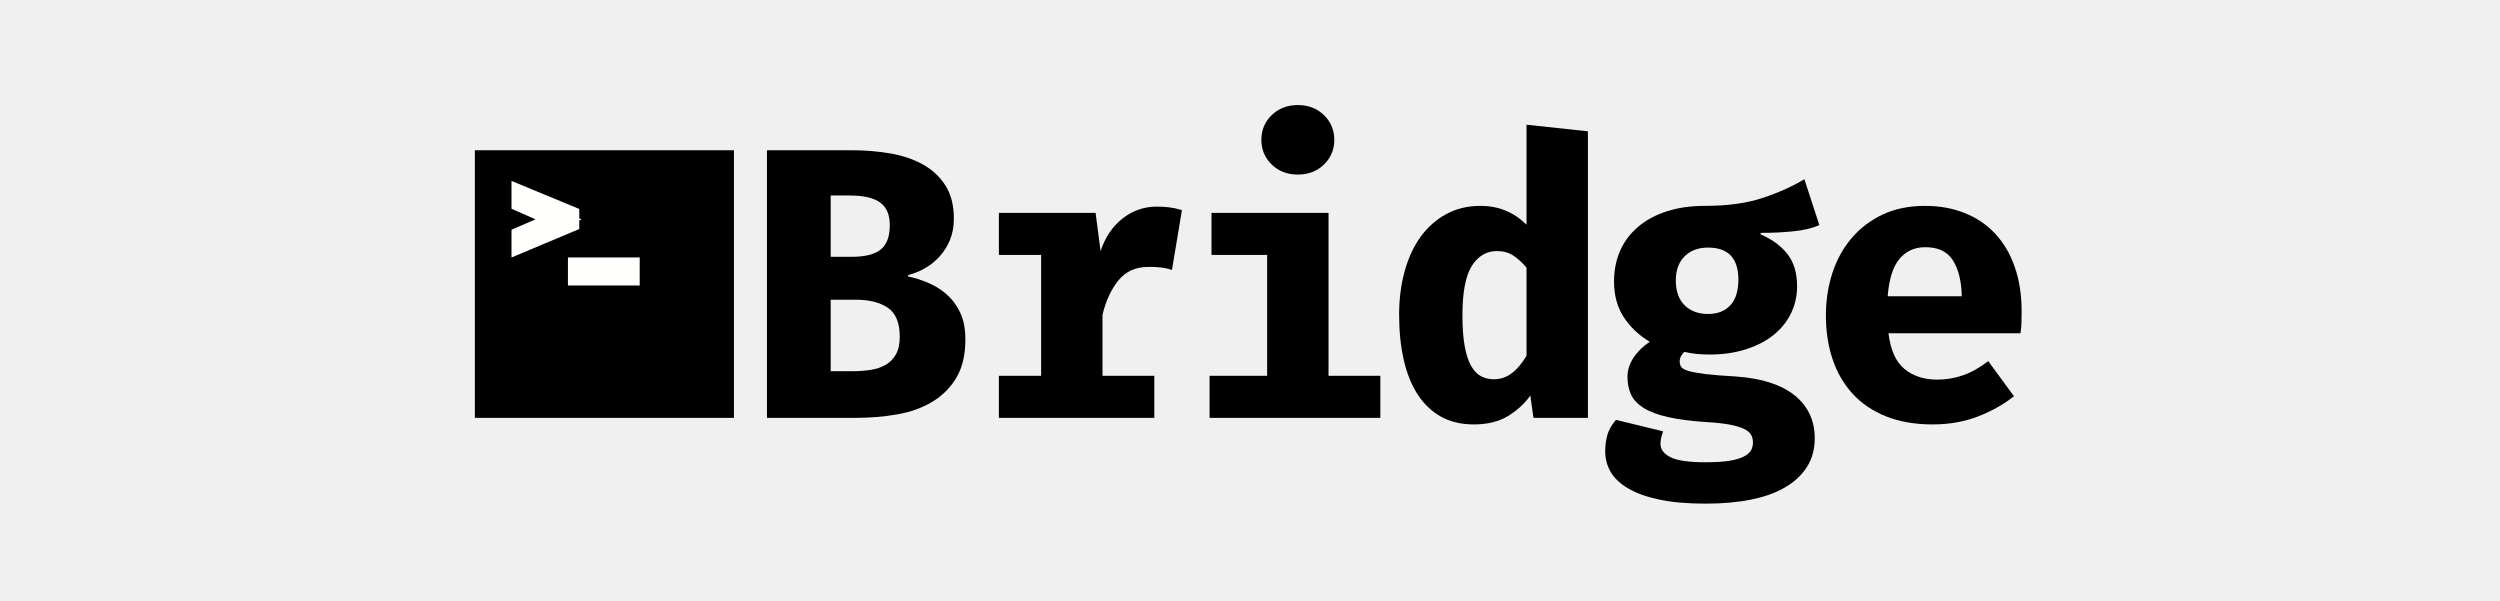
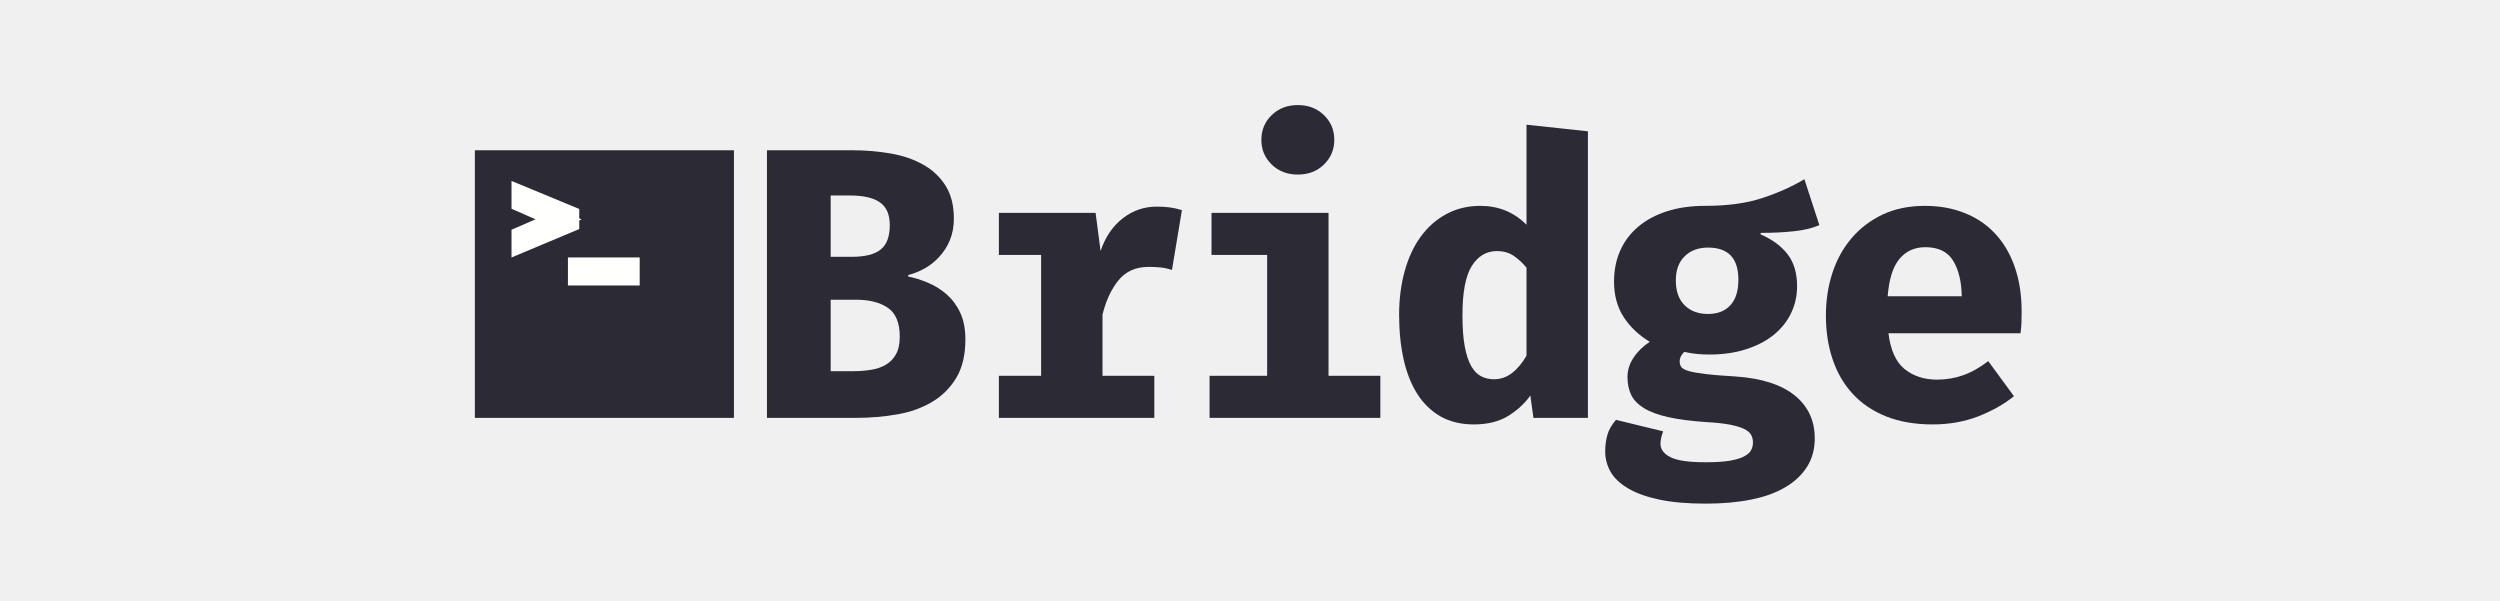
<svg xmlns="http://www.w3.org/2000/svg" width="12em" viewBox="0 0 179 43" fill="none">
  <g clip-path="url(#clip0)">
-     <path fill-rule="evenodd" clip-rule="evenodd" d="M34 29.919H52.551V10.758H34V29.919Z" fill="black" />
-     <path fill-rule="evenodd" clip-rule="evenodd" d="M64.423 24.113C64.423 23.12 64.14 22.428 63.571 22.037C63.004 21.653 62.244 21.46 61.289 21.46H59.477V26.577H61.099C61.538 26.577 61.958 26.544 62.362 26.479C62.765 26.413 63.118 26.296 63.42 26.119C63.722 25.942 63.966 25.694 64.148 25.372C64.331 25.048 64.423 24.632 64.423 24.113ZM63.709 16.121C63.709 15.364 63.475 14.824 63.006 14.493C62.54 14.159 61.812 13.996 60.822 13.996H59.477V18.389H60.961C61.931 18.389 62.631 18.215 63.062 17.862C63.493 17.515 63.709 16.934 63.709 16.121ZM69.121 24.308C69.121 25.412 68.904 26.327 68.474 27.045C68.046 27.762 67.468 28.341 66.744 28.773C66.021 29.207 65.186 29.506 64.244 29.668C63.299 29.837 62.307 29.919 61.263 29.919H54.915V10.758H60.987C61.975 10.758 62.912 10.838 63.79 10.993C64.67 11.149 65.443 11.417 66.113 11.795C66.78 12.171 67.31 12.675 67.706 13.302C68.099 13.928 68.297 14.711 68.297 15.652C68.297 16.224 68.201 16.74 68.008 17.204C67.816 17.662 67.559 18.061 67.237 18.403C66.919 18.745 66.565 19.022 66.181 19.232C65.797 19.446 65.412 19.597 65.027 19.69V19.798C65.486 19.892 65.956 20.038 66.442 20.244C66.928 20.445 67.372 20.721 67.775 21.073C68.177 21.425 68.505 21.861 68.75 22.385C68.998 22.911 69.121 23.55 69.121 24.308Z" fill="black" />
-     <path fill-rule="evenodd" clip-rule="evenodd" d="M71.52 29.919V26.905H74.544V18.252H71.52V15.239H78.444L78.802 17.976C79.133 16.982 79.659 16.202 80.382 15.638C81.104 15.076 81.917 14.794 82.813 14.794C83.18 14.794 83.495 14.814 83.761 14.851C84.028 14.886 84.317 14.95 84.626 15.044L83.913 19.329C83.637 19.237 83.367 19.178 83.102 19.149C82.837 19.123 82.549 19.109 82.238 19.109C81.32 19.109 80.603 19.431 80.079 20.075C79.558 20.721 79.178 21.541 78.939 22.536V26.905H82.649V29.919H71.52Z" fill="black" />
-     <path fill-rule="evenodd" clip-rule="evenodd" d="M92.925 12.499C92.173 12.499 91.549 12.262 91.055 11.781C90.56 11.302 90.314 10.709 90.314 10.012C90.314 9.312 90.56 8.719 91.055 8.241C91.549 7.761 92.173 7.523 92.925 7.523C93.677 7.523 94.297 7.761 94.793 8.241C95.287 8.719 95.535 9.312 95.535 10.012C95.535 10.709 95.287 11.302 94.793 11.781C94.297 12.262 93.677 12.499 92.925 12.499ZM98.832 29.919H86.605V26.905H90.727V18.252H86.744V15.239H95.123V26.905H98.832V29.919Z" fill="black" />
-     <path fill-rule="evenodd" clip-rule="evenodd" d="M107.182 17.976C106.432 17.976 105.832 18.329 105.383 19.038C104.935 19.751 104.711 20.927 104.711 22.563C104.711 23.468 104.765 24.216 104.876 24.803C104.984 25.395 105.141 25.868 105.341 26.216C105.544 26.566 105.783 26.808 106.057 26.945C106.33 27.087 106.632 27.155 106.964 27.155C107.439 27.155 107.87 27.009 108.255 26.712C108.64 26.418 108.987 26.003 109.299 25.467V19.163C108.987 18.793 108.668 18.503 108.337 18.289C108.007 18.078 107.622 17.976 107.182 17.976ZM106.003 14.74C107.3 14.74 108.401 15.194 109.299 16.093V8.929L113.694 9.402V29.919H109.794L109.573 28.318C109.171 28.888 108.64 29.375 107.981 29.785C107.321 30.186 106.506 30.389 105.535 30.389C104.62 30.389 103.826 30.2 103.159 29.825C102.489 29.446 101.935 28.913 101.496 28.232C101.056 27.551 100.726 26.726 100.506 25.757C100.287 24.792 100.177 23.718 100.177 22.537C100.177 21.413 100.309 20.371 100.576 19.414C100.84 18.454 101.224 17.632 101.729 16.936C102.233 16.247 102.846 15.709 103.569 15.321C104.293 14.931 105.105 14.74 106.003 14.74Z" fill="black" />
-     <path fill-rule="evenodd" clip-rule="evenodd" d="M119.989 20.075C119.989 20.852 120.199 21.445 120.622 21.86C121.042 22.274 121.601 22.48 122.298 22.48C122.975 22.48 123.507 22.274 123.891 21.86C124.276 21.445 124.468 20.832 124.468 20.018C124.468 18.492 123.745 17.727 122.298 17.727C121.601 17.727 121.042 17.933 120.622 18.349C120.199 18.765 119.989 19.34 119.989 20.075ZM119.082 30.884C119.028 31.035 118.983 31.18 118.945 31.328C118.909 31.479 118.891 31.623 118.891 31.775C118.891 32.177 119.133 32.502 119.618 32.74C120.102 32.981 120.933 33.097 122.104 33.097C122.819 33.097 123.396 33.063 123.835 32.991C124.276 32.915 124.619 32.813 124.866 32.684C125.114 32.555 125.283 32.408 125.373 32.243C125.465 32.078 125.511 31.889 125.511 31.69C125.511 31.468 125.465 31.28 125.373 31.123C125.283 30.967 125.114 30.827 124.866 30.707C124.619 30.587 124.279 30.488 123.849 30.402C123.419 30.323 122.873 30.26 122.214 30.225C121.098 30.149 120.173 30.029 119.439 29.866C118.707 29.699 118.123 29.483 117.695 29.215C117.264 28.944 116.962 28.631 116.787 28.262C116.613 27.894 116.528 27.466 116.528 26.988C116.528 26.512 116.669 26.053 116.953 25.623C117.236 25.186 117.625 24.803 118.121 24.473C117.351 24.008 116.732 23.427 116.266 22.718C115.8 22.006 115.565 21.154 115.565 20.161C115.565 19.348 115.712 18.61 116.005 17.947C116.297 17.284 116.729 16.714 117.297 16.233C117.863 15.753 118.55 15.383 119.358 15.127C120.163 14.865 121.078 14.739 122.104 14.739C123.698 14.739 125.063 14.552 126.198 14.174C127.333 13.798 128.332 13.349 129.194 12.831L130.266 16.121C129.733 16.344 129.112 16.494 128.396 16.562C127.683 16.639 126.903 16.674 126.061 16.674V16.784C126.886 17.138 127.526 17.605 127.986 18.197C128.443 18.788 128.671 19.551 128.671 20.493C128.671 21.194 128.525 21.841 128.232 22.439C127.939 23.04 127.522 23.556 126.982 23.988C126.442 24.424 125.783 24.763 125.004 25.011C124.226 25.261 123.36 25.384 122.407 25.384C122.113 25.384 121.816 25.372 121.514 25.344C121.212 25.315 120.904 25.265 120.593 25.193C120.373 25.412 120.265 25.634 120.265 25.856C120.265 26.019 120.3 26.16 120.373 26.271C120.447 26.378 120.622 26.478 120.894 26.561C121.171 26.643 121.578 26.717 122.119 26.783C122.658 26.847 123.386 26.905 124.303 26.958C126.153 27.09 127.554 27.542 128.507 28.317C129.458 29.089 129.936 30.113 129.936 31.382C129.936 32.159 129.753 32.837 129.385 33.419C129.02 33.999 128.501 34.491 127.833 34.883C127.165 35.28 126.35 35.574 125.389 35.768C124.427 35.963 123.341 36.06 122.131 36.06C120.813 36.06 119.701 35.963 118.793 35.768C117.887 35.574 117.146 35.307 116.568 34.965C115.991 34.624 115.575 34.231 115.318 33.78C115.06 33.324 114.933 32.842 114.933 32.325C114.933 31.9 114.986 31.513 115.085 31.149C115.184 30.792 115.391 30.425 115.703 30.061L119.082 30.884Z" fill="black" />
-     <path fill-rule="evenodd" clip-rule="evenodd" d="M137.854 17.699C137.083 17.699 136.465 17.981 135.998 18.54C135.531 19.104 135.251 19.994 135.159 21.212H140.461C140.445 20.161 140.238 19.309 139.844 18.666C139.45 18.022 138.786 17.699 137.854 17.699ZM135.215 23.863C135.36 25.064 135.745 25.918 136.367 26.424C136.992 26.931 137.771 27.182 138.704 27.182C139.327 27.182 139.937 27.081 140.531 26.877C141.125 26.674 141.734 26.335 142.358 25.856L144.199 28.369C143.484 28.944 142.632 29.423 141.645 29.811C140.655 30.195 139.564 30.389 138.374 30.389C137.109 30.389 135.998 30.195 135.036 29.811C134.074 29.423 133.277 28.881 132.646 28.19C132.013 27.501 131.536 26.68 131.216 25.728C130.896 24.783 130.735 23.732 130.735 22.593C130.735 21.505 130.891 20.487 131.202 19.537C131.513 18.585 131.972 17.76 132.577 17.05C133.18 16.339 133.922 15.777 134.803 15.357C135.681 14.948 136.689 14.74 137.824 14.74C138.869 14.74 139.817 14.911 140.668 15.253C141.521 15.589 142.249 16.082 142.853 16.731C143.457 17.375 143.926 18.169 144.253 19.109C144.584 20.05 144.748 21.109 144.748 22.288C144.748 22.547 144.744 22.818 144.736 23.105C144.725 23.39 144.702 23.646 144.667 23.863H135.215Z" fill="black" />
+     <path fill-rule="evenodd" clip-rule="evenodd" d="M34 29.919H52.551V10.758H34V29.919Z" fill="#2B2A35" />
+     <path fill-rule="evenodd" clip-rule="evenodd" d="M64.423 24.113C64.423 23.12 64.14 22.428 63.571 22.037C63.004 21.653 62.244 21.46 61.289 21.46H59.477V26.577H61.099C61.538 26.577 61.958 26.544 62.362 26.479C62.765 26.413 63.118 26.296 63.42 26.119C63.722 25.942 63.966 25.694 64.148 25.372C64.331 25.048 64.423 24.632 64.423 24.113ZM63.709 16.121C63.709 15.364 63.475 14.824 63.006 14.493C62.54 14.159 61.812 13.996 60.822 13.996H59.477V18.389H60.961C61.931 18.389 62.631 18.215 63.062 17.862C63.493 17.515 63.709 16.934 63.709 16.121ZM69.121 24.308C69.121 25.412 68.904 26.327 68.474 27.045C68.046 27.762 67.468 28.341 66.744 28.773C66.021 29.207 65.186 29.506 64.244 29.668C63.299 29.837 62.307 29.919 61.263 29.919H54.915V10.758H60.987C61.975 10.758 62.912 10.838 63.79 10.993C64.67 11.149 65.443 11.417 66.113 11.795C66.78 12.171 67.31 12.675 67.706 13.302C68.099 13.928 68.297 14.711 68.297 15.652C68.297 16.224 68.201 16.74 68.008 17.204C67.816 17.662 67.559 18.061 67.237 18.403C66.919 18.745 66.565 19.022 66.181 19.232C65.797 19.446 65.412 19.597 65.027 19.69V19.798C65.486 19.892 65.956 20.038 66.442 20.244C66.928 20.445 67.372 20.721 67.775 21.073C68.177 21.425 68.505 21.861 68.75 22.385C68.998 22.911 69.121 23.55 69.121 24.308Z" fill="#2B2A35" />
+     <path fill-rule="evenodd" clip-rule="evenodd" d="M71.52 29.919V26.905H74.544V18.252H71.52V15.239H78.444L78.802 17.976C79.133 16.982 79.659 16.202 80.382 15.638C81.104 15.076 81.917 14.794 82.813 14.794C83.18 14.794 83.495 14.814 83.761 14.851C84.028 14.886 84.317 14.95 84.626 15.044L83.913 19.329C83.637 19.237 83.367 19.178 83.102 19.149C82.837 19.123 82.549 19.109 82.238 19.109C81.32 19.109 80.603 19.431 80.079 20.075C79.558 20.721 79.178 21.541 78.939 22.536V26.905H82.649V29.919H71.52Z" fill="#2B2A35" />
+     <path fill-rule="evenodd" clip-rule="evenodd" d="M92.925 12.499C92.173 12.499 91.549 12.262 91.055 11.781C90.56 11.302 90.314 10.709 90.314 10.012C90.314 9.312 90.56 8.719 91.055 8.241C91.549 7.761 92.173 7.523 92.925 7.523C93.677 7.523 94.297 7.761 94.793 8.241C95.287 8.719 95.535 9.312 95.535 10.012C95.535 10.709 95.287 11.302 94.793 11.781C94.297 12.262 93.677 12.499 92.925 12.499ZM98.832 29.919H86.605V26.905H90.727V18.252H86.744V15.239H95.123V26.905H98.832V29.919Z" fill="#2B2A35" />
+     <path fill-rule="evenodd" clip-rule="evenodd" d="M107.182 17.976C106.432 17.976 105.832 18.329 105.383 19.038C104.935 19.751 104.711 20.927 104.711 22.563C104.711 23.468 104.765 24.216 104.876 24.803C104.984 25.395 105.141 25.868 105.341 26.216C105.544 26.566 105.783 26.808 106.057 26.945C106.33 27.087 106.632 27.155 106.964 27.155C107.439 27.155 107.87 27.009 108.255 26.712C108.64 26.418 108.987 26.003 109.299 25.467V19.163C108.987 18.793 108.668 18.503 108.337 18.289C108.007 18.078 107.622 17.976 107.182 17.976ZM106.003 14.74C107.3 14.74 108.401 15.194 109.299 16.093V8.929L113.694 9.402V29.919H109.794L109.573 28.318C109.171 28.888 108.64 29.375 107.981 29.785C107.321 30.186 106.506 30.389 105.535 30.389C104.62 30.389 103.826 30.2 103.159 29.825C102.489 29.446 101.935 28.913 101.496 28.232C101.056 27.551 100.726 26.726 100.506 25.757C100.287 24.792 100.177 23.718 100.177 22.537C100.177 21.413 100.309 20.371 100.576 19.414C100.84 18.454 101.224 17.632 101.729 16.936C102.233 16.247 102.846 15.709 103.569 15.321C104.293 14.931 105.105 14.74 106.003 14.74Z" fill="#2B2A35" />
+     <path fill-rule="evenodd" clip-rule="evenodd" d="M119.989 20.075C119.989 20.852 120.199 21.445 120.622 21.86C121.042 22.274 121.601 22.48 122.298 22.48C122.975 22.48 123.507 22.274 123.891 21.86C124.276 21.445 124.468 20.832 124.468 20.018C124.468 18.492 123.745 17.727 122.298 17.727C121.601 17.727 121.042 17.933 120.622 18.349C120.199 18.765 119.989 19.34 119.989 20.075ZM119.082 30.884C119.028 31.035 118.983 31.18 118.945 31.328C118.909 31.479 118.891 31.623 118.891 31.775C118.891 32.177 119.133 32.502 119.618 32.74C120.102 32.981 120.933 33.097 122.104 33.097C122.819 33.097 123.396 33.063 123.835 32.991C124.276 32.915 124.619 32.813 124.866 32.684C125.114 32.555 125.283 32.408 125.373 32.243C125.465 32.078 125.511 31.889 125.511 31.69C125.511 31.468 125.465 31.28 125.373 31.123C125.283 30.967 125.114 30.827 124.866 30.707C124.619 30.587 124.279 30.488 123.849 30.402C123.419 30.323 122.873 30.26 122.214 30.225C121.098 30.149 120.173 30.029 119.439 29.866C118.707 29.699 118.123 29.483 117.695 29.215C117.264 28.944 116.962 28.631 116.787 28.262C116.613 27.894 116.528 27.466 116.528 26.988C116.528 26.512 116.669 26.053 116.953 25.623C117.236 25.186 117.625 24.803 118.121 24.473C117.351 24.008 116.732 23.427 116.266 22.718C115.8 22.006 115.565 21.154 115.565 20.161C115.565 19.348 115.712 18.61 116.005 17.947C116.297 17.284 116.729 16.714 117.297 16.233C117.863 15.753 118.55 15.383 119.358 15.127C120.163 14.865 121.078 14.739 122.104 14.739C123.698 14.739 125.063 14.552 126.198 14.174C127.333 13.798 128.332 13.349 129.194 12.831L130.266 16.121C129.733 16.344 129.112 16.494 128.396 16.562C127.683 16.639 126.903 16.674 126.061 16.674V16.784C126.886 17.138 127.526 17.605 127.986 18.197C128.443 18.788 128.671 19.551 128.671 20.493C128.671 21.194 128.525 21.841 128.232 22.439C127.939 23.04 127.522 23.556 126.982 23.988C126.442 24.424 125.783 24.763 125.004 25.011C124.226 25.261 123.36 25.384 122.407 25.384C122.113 25.384 121.816 25.372 121.514 25.344C121.212 25.315 120.904 25.265 120.593 25.193C120.373 25.412 120.265 25.634 120.265 25.856C120.265 26.019 120.3 26.16 120.373 26.271C120.447 26.378 120.622 26.478 120.894 26.561C121.171 26.643 121.578 26.717 122.119 26.783C122.658 26.847 123.386 26.905 124.303 26.958C126.153 27.09 127.554 27.542 128.507 28.317C129.458 29.089 129.936 30.113 129.936 31.382C129.936 32.159 129.753 32.837 129.385 33.419C129.02 33.999 128.501 34.491 127.833 34.883C127.165 35.28 126.35 35.574 125.389 35.768C124.427 35.963 123.341 36.06 122.131 36.06C120.813 36.06 119.701 35.963 118.793 35.768C117.887 35.574 117.146 35.307 116.568 34.965C115.991 34.624 115.575 34.231 115.318 33.78C115.06 33.324 114.933 32.842 114.933 32.325C114.933 31.9 114.986 31.513 115.085 31.149C115.184 30.792 115.391 30.425 115.703 30.061L119.082 30.884Z" fill="#2B2A35" />
+     <path fill-rule="evenodd" clip-rule="evenodd" d="M137.854 17.699C137.083 17.699 136.465 17.981 135.998 18.54C135.531 19.104 135.251 19.994 135.159 21.212H140.461C140.445 20.161 140.238 19.309 139.844 18.666C139.45 18.022 138.786 17.699 137.854 17.699ZM135.215 23.863C135.36 25.064 135.745 25.918 136.367 26.424C136.992 26.931 137.771 27.182 138.704 27.182C139.327 27.182 139.937 27.081 140.531 26.877C141.125 26.674 141.734 26.335 142.358 25.856L144.199 28.369C143.484 28.944 142.632 29.423 141.645 29.811C140.655 30.195 139.564 30.389 138.374 30.389C137.109 30.389 135.998 30.195 135.036 29.811C134.074 29.423 133.277 28.881 132.646 28.19C132.013 27.501 131.536 26.68 131.216 25.728C130.896 24.783 130.735 23.732 130.735 22.593C130.735 21.505 130.891 20.487 131.202 19.537C131.513 18.585 131.972 17.76 132.577 17.05C133.18 16.339 133.922 15.777 134.803 15.357C135.681 14.948 136.689 14.74 137.824 14.74C138.869 14.74 139.817 14.911 140.668 15.253C141.521 15.589 142.249 16.082 142.853 16.731C143.457 17.375 143.926 18.169 144.253 19.109C144.584 20.05 144.748 21.109 144.748 22.288C144.748 22.547 144.744 22.818 144.736 23.105C144.725 23.39 144.702 23.646 144.667 23.863H135.215Z" fill="#2B2A35" />
    <path fill-rule="evenodd" clip-rule="evenodd" d="M40.814 15.402V15.96L37.285 17.441V16.882L39.995 15.708L37.285 14.516V13.943L40.814 15.402Z" fill="#FFFFFE" />
    <path fill-rule="evenodd" clip-rule="evenodd" d="M40.814 15.402V15.96L37.285 17.441V16.882L39.995 15.708L37.285 14.516V13.943L40.814 15.402Z" stroke="#FFFFFE" stroke-width="1.321" />
    <path fill-rule="evenodd" clip-rule="evenodd" d="M41.324 19.78H45.141V19.094H41.324V19.78Z" fill="#FFFFFE" />
    <path fill-rule="evenodd" clip-rule="evenodd" d="M41.324 19.78H45.141V19.094H41.324V19.78Z" stroke="#FFFFFE" stroke-width="1.321" />
  </g>
  <defs>
    <clipPath id="clip0">
      <rect width="111" height="29.6" fill="white" transform="translate(34 7.19995)" />
    </clipPath>
  </defs>
</svg>
